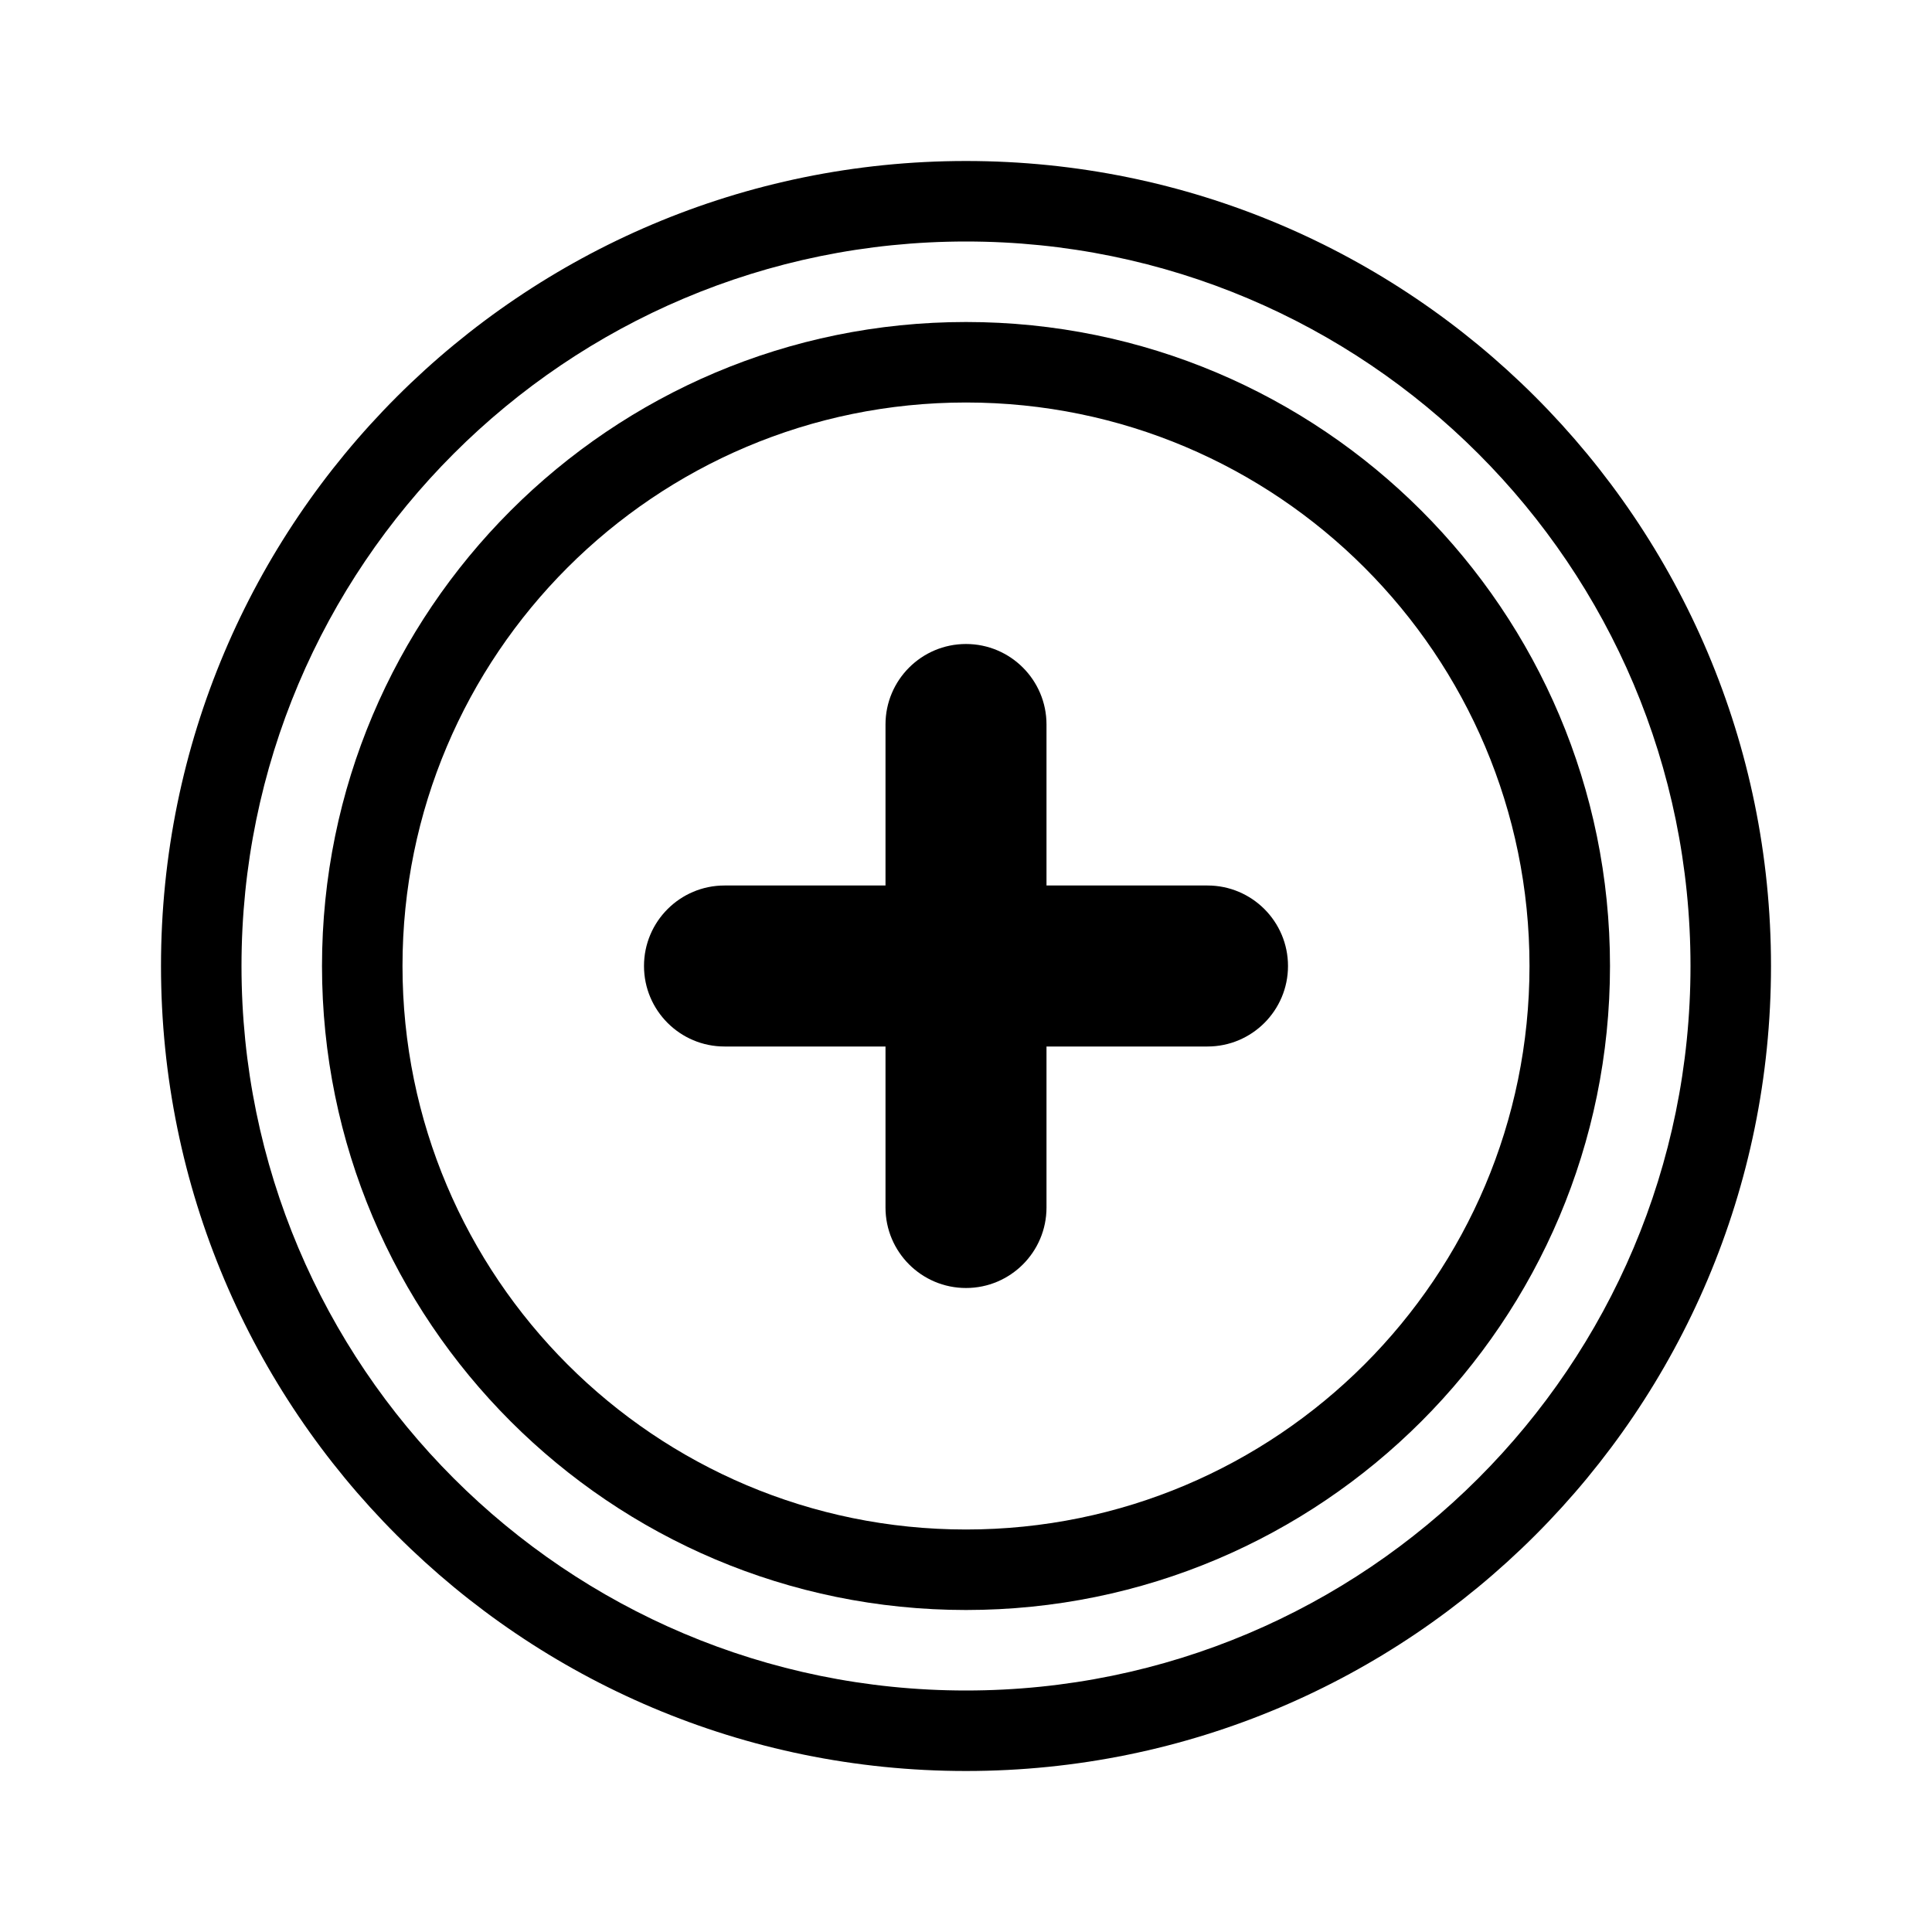
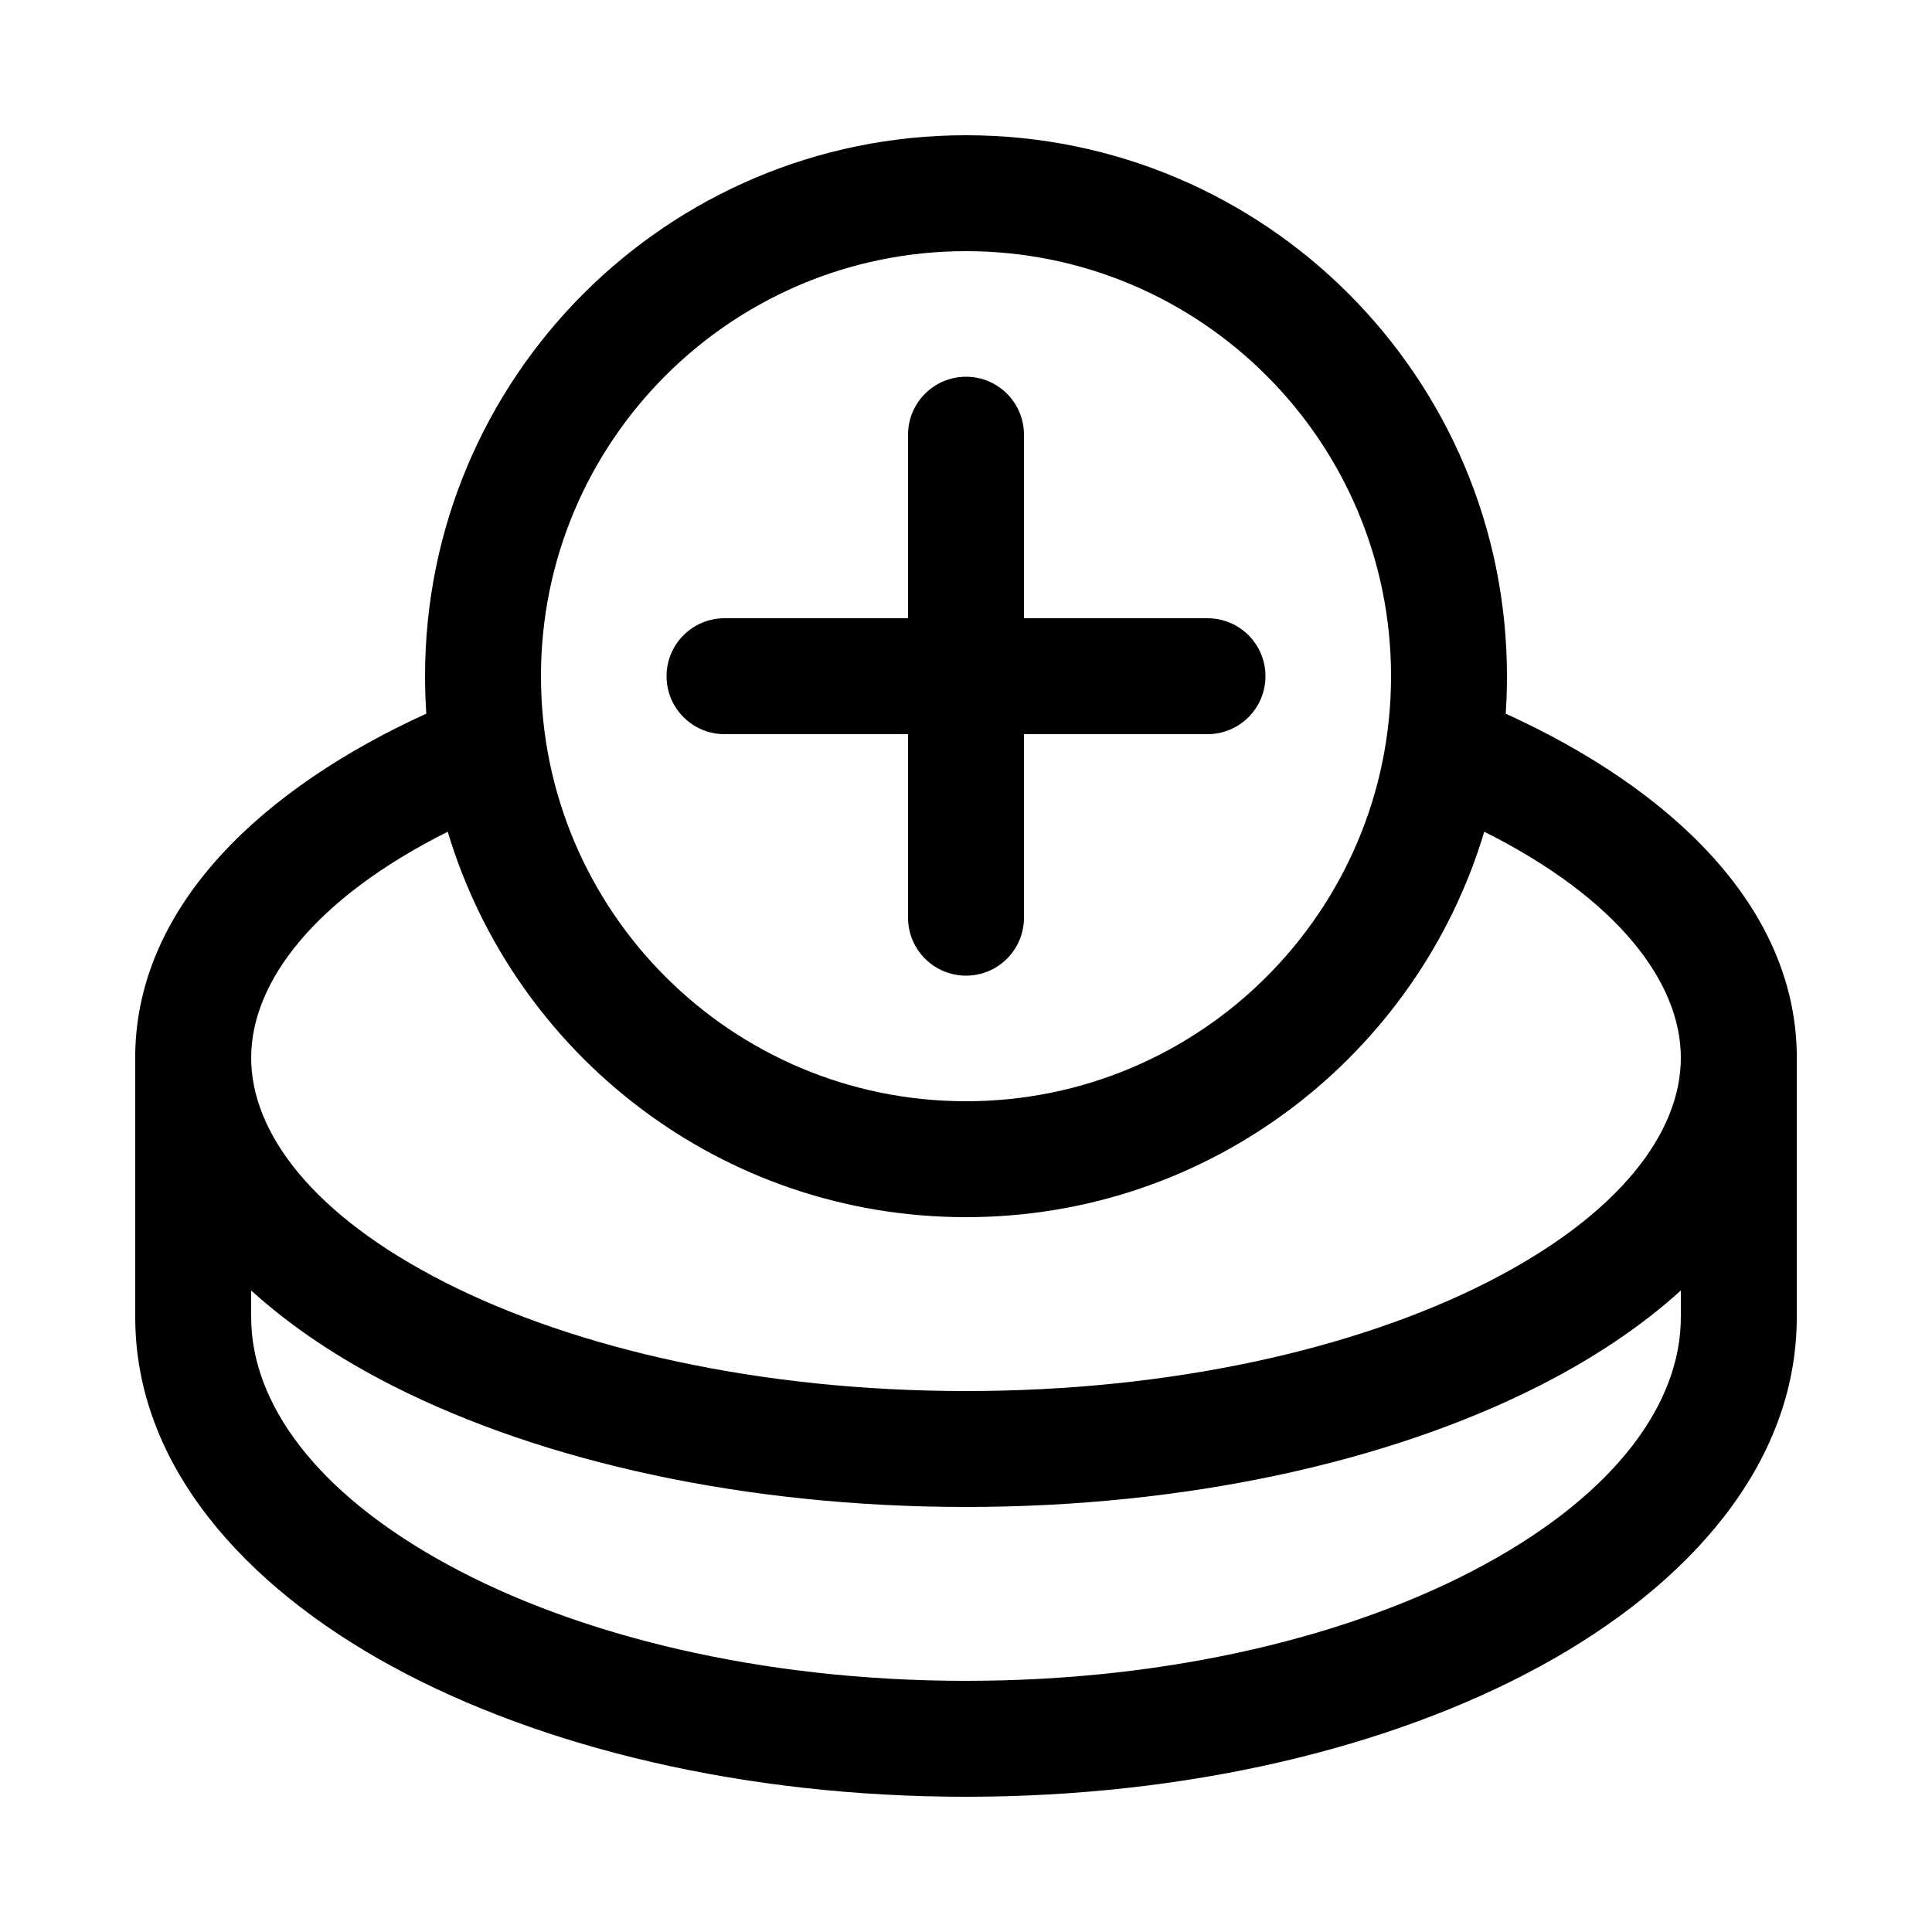
- <svg xmlns="http://www.w3.org/2000/svg" width="24" height="24" viewBox="0 0 24 24" fill="none">
-   <path d="M12 8C11.448 8 11 8.448 11 9V11H9C8.448 11 8 11.448 8 12C8 12.552 8.448 13 9 13H11V15C11 15.552 11.448 16 12 16C12.552 16 13 15.552 13 15V13H15C15.552 13 16 12.552 16 12C16 11.448 15.552 11 15 11H13V9C13 8.448 12.552 8 12 8Z" fill="currentColor" />
-   <path fill-rule="evenodd" clip-rule="evenodd" d="M12 20C16.418 20 20 16.418 20 12C20 7.582 16.418 4 12 4C7.582 4 4 7.582 4 12C4 16.418 7.582 20 12 20ZM12 19C15.866 19 19 15.866 19 12C19 8.134 15.866 5 12 5C8.134 5 5 8.134 5 12C5 15.866 8.134 19 12 19Z" fill="currentColor" />
-   <path fill-rule="evenodd" clip-rule="evenodd" d="M12 22C17.523 22 22 17.523 22 12C22 6.477 17.523 2 12 2C6.477 2 2 6.477 2 12C2 17.523 6.477 22 12 22ZM12 21C16.971 21 21 16.971 21 12C21 7.029 16.971 3 12 3C7.029 3 3 7.029 3 12C3 16.971 7.029 21 12 21Z" fill="currentColor" />
+ <svg xmlns="http://www.w3.org/2000/svg" width="20" height="20" viewBox="0 0 20 20" fill="none">
+   <path fill-rule="evenodd" clip-rule="evenodd" d="M5.6 7C5.6 4.57 7.57 2.6 10 2.6C12.43 2.6 14.4 4.57 14.4 7C14.4 9.43 12.43 11.4 10 11.4C7.57 11.4 5.6 9.43 5.6 7ZM10 1.4C6.907 1.4 4.4 3.907 4.4 7C4.4 7.13 4.405 7.26 4.413 7.388C2.727 8.155 1.428 9.362 1.4 10.9H1.4V10.95V13.636C1.4 15.164 2.527 16.415 4.056 17.249C5.608 18.095 7.71 18.6 10 18.6C12.29 18.6 14.393 18.095 15.944 17.249C17.473 16.415 18.6 15.164 18.6 13.636V10.95V10.9H18.6C18.572 9.362 17.273 8.155 15.587 7.388C15.596 7.26 15.6 7.13 15.6 7C15.6 3.907 13.093 1.4 10 1.4ZM15.365 8.61C14.673 10.918 12.533 12.6 10 12.6C7.467 12.6 5.327 10.918 4.635 8.61C3.257 9.3 2.6 10.167 2.6 10.95C2.6 11.723 3.233 12.579 4.614 13.279C5.962 13.961 7.865 14.4 10 14.4C12.135 14.4 14.039 13.961 15.386 13.279C16.767 12.579 17.4 11.723 17.4 10.95C17.4 10.167 16.743 9.3 15.365 8.61ZM2.6 13.636V13.359C3.018 13.739 3.521 14.07 4.072 14.349C5.62 15.133 7.717 15.6 10 15.6C12.283 15.6 14.38 15.133 15.928 14.349C16.479 14.07 16.982 13.739 17.4 13.359V13.636C17.4 14.519 16.736 15.45 15.37 16.195C14.026 16.928 12.129 17.4 10 17.4C7.872 17.4 5.974 16.928 4.631 16.195C3.264 15.45 2.6 14.519 2.6 13.636ZM10 3.9C10.332 3.9 10.6 4.169 10.6 4.5V6.4H12.5C12.832 6.4 13.1 6.669 13.1 7C13.1 7.331 12.832 7.6 12.5 7.6H10.6V9.5C10.6 9.831 10.332 10.1 10 10.1C9.669 10.1 9.4 9.831 9.4 9.5V7.6H7.5C7.169 7.6 6.9 7.331 6.9 7C6.9 6.669 7.169 6.4 7.5 6.4H9.4V4.5C9.4 4.169 9.669 3.9 10 3.9Z" fill="currentColor" />
</svg>
